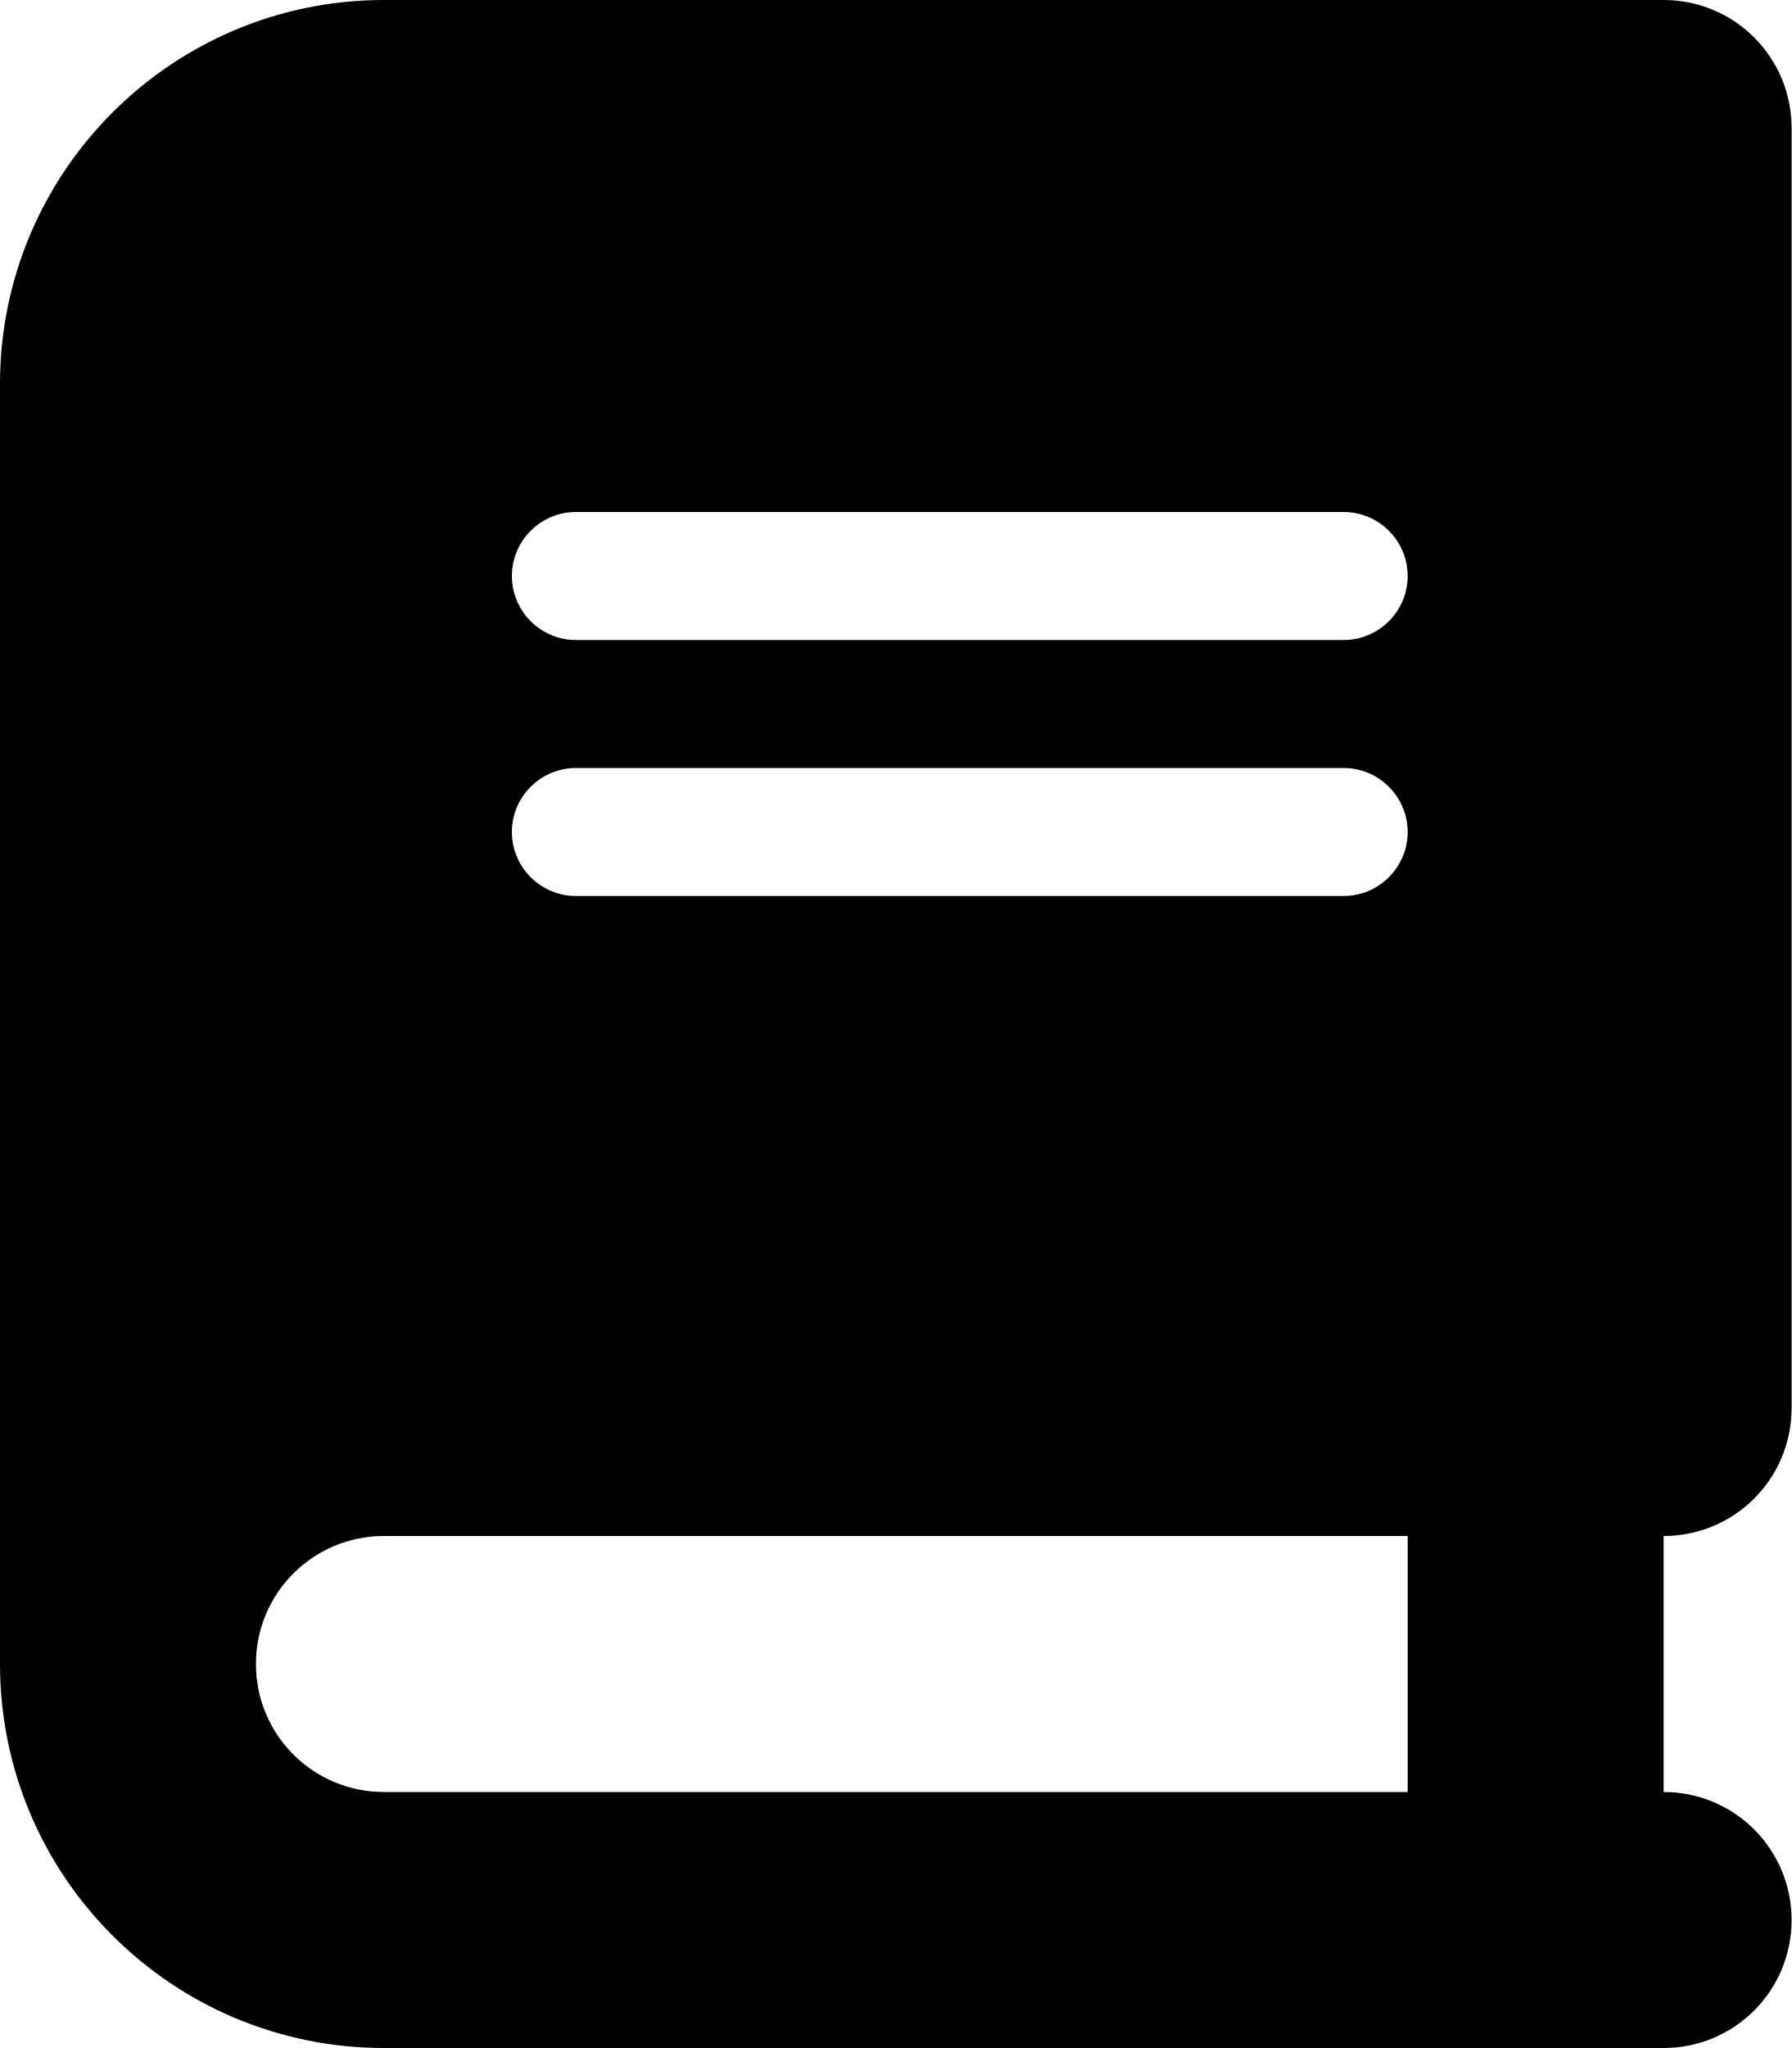
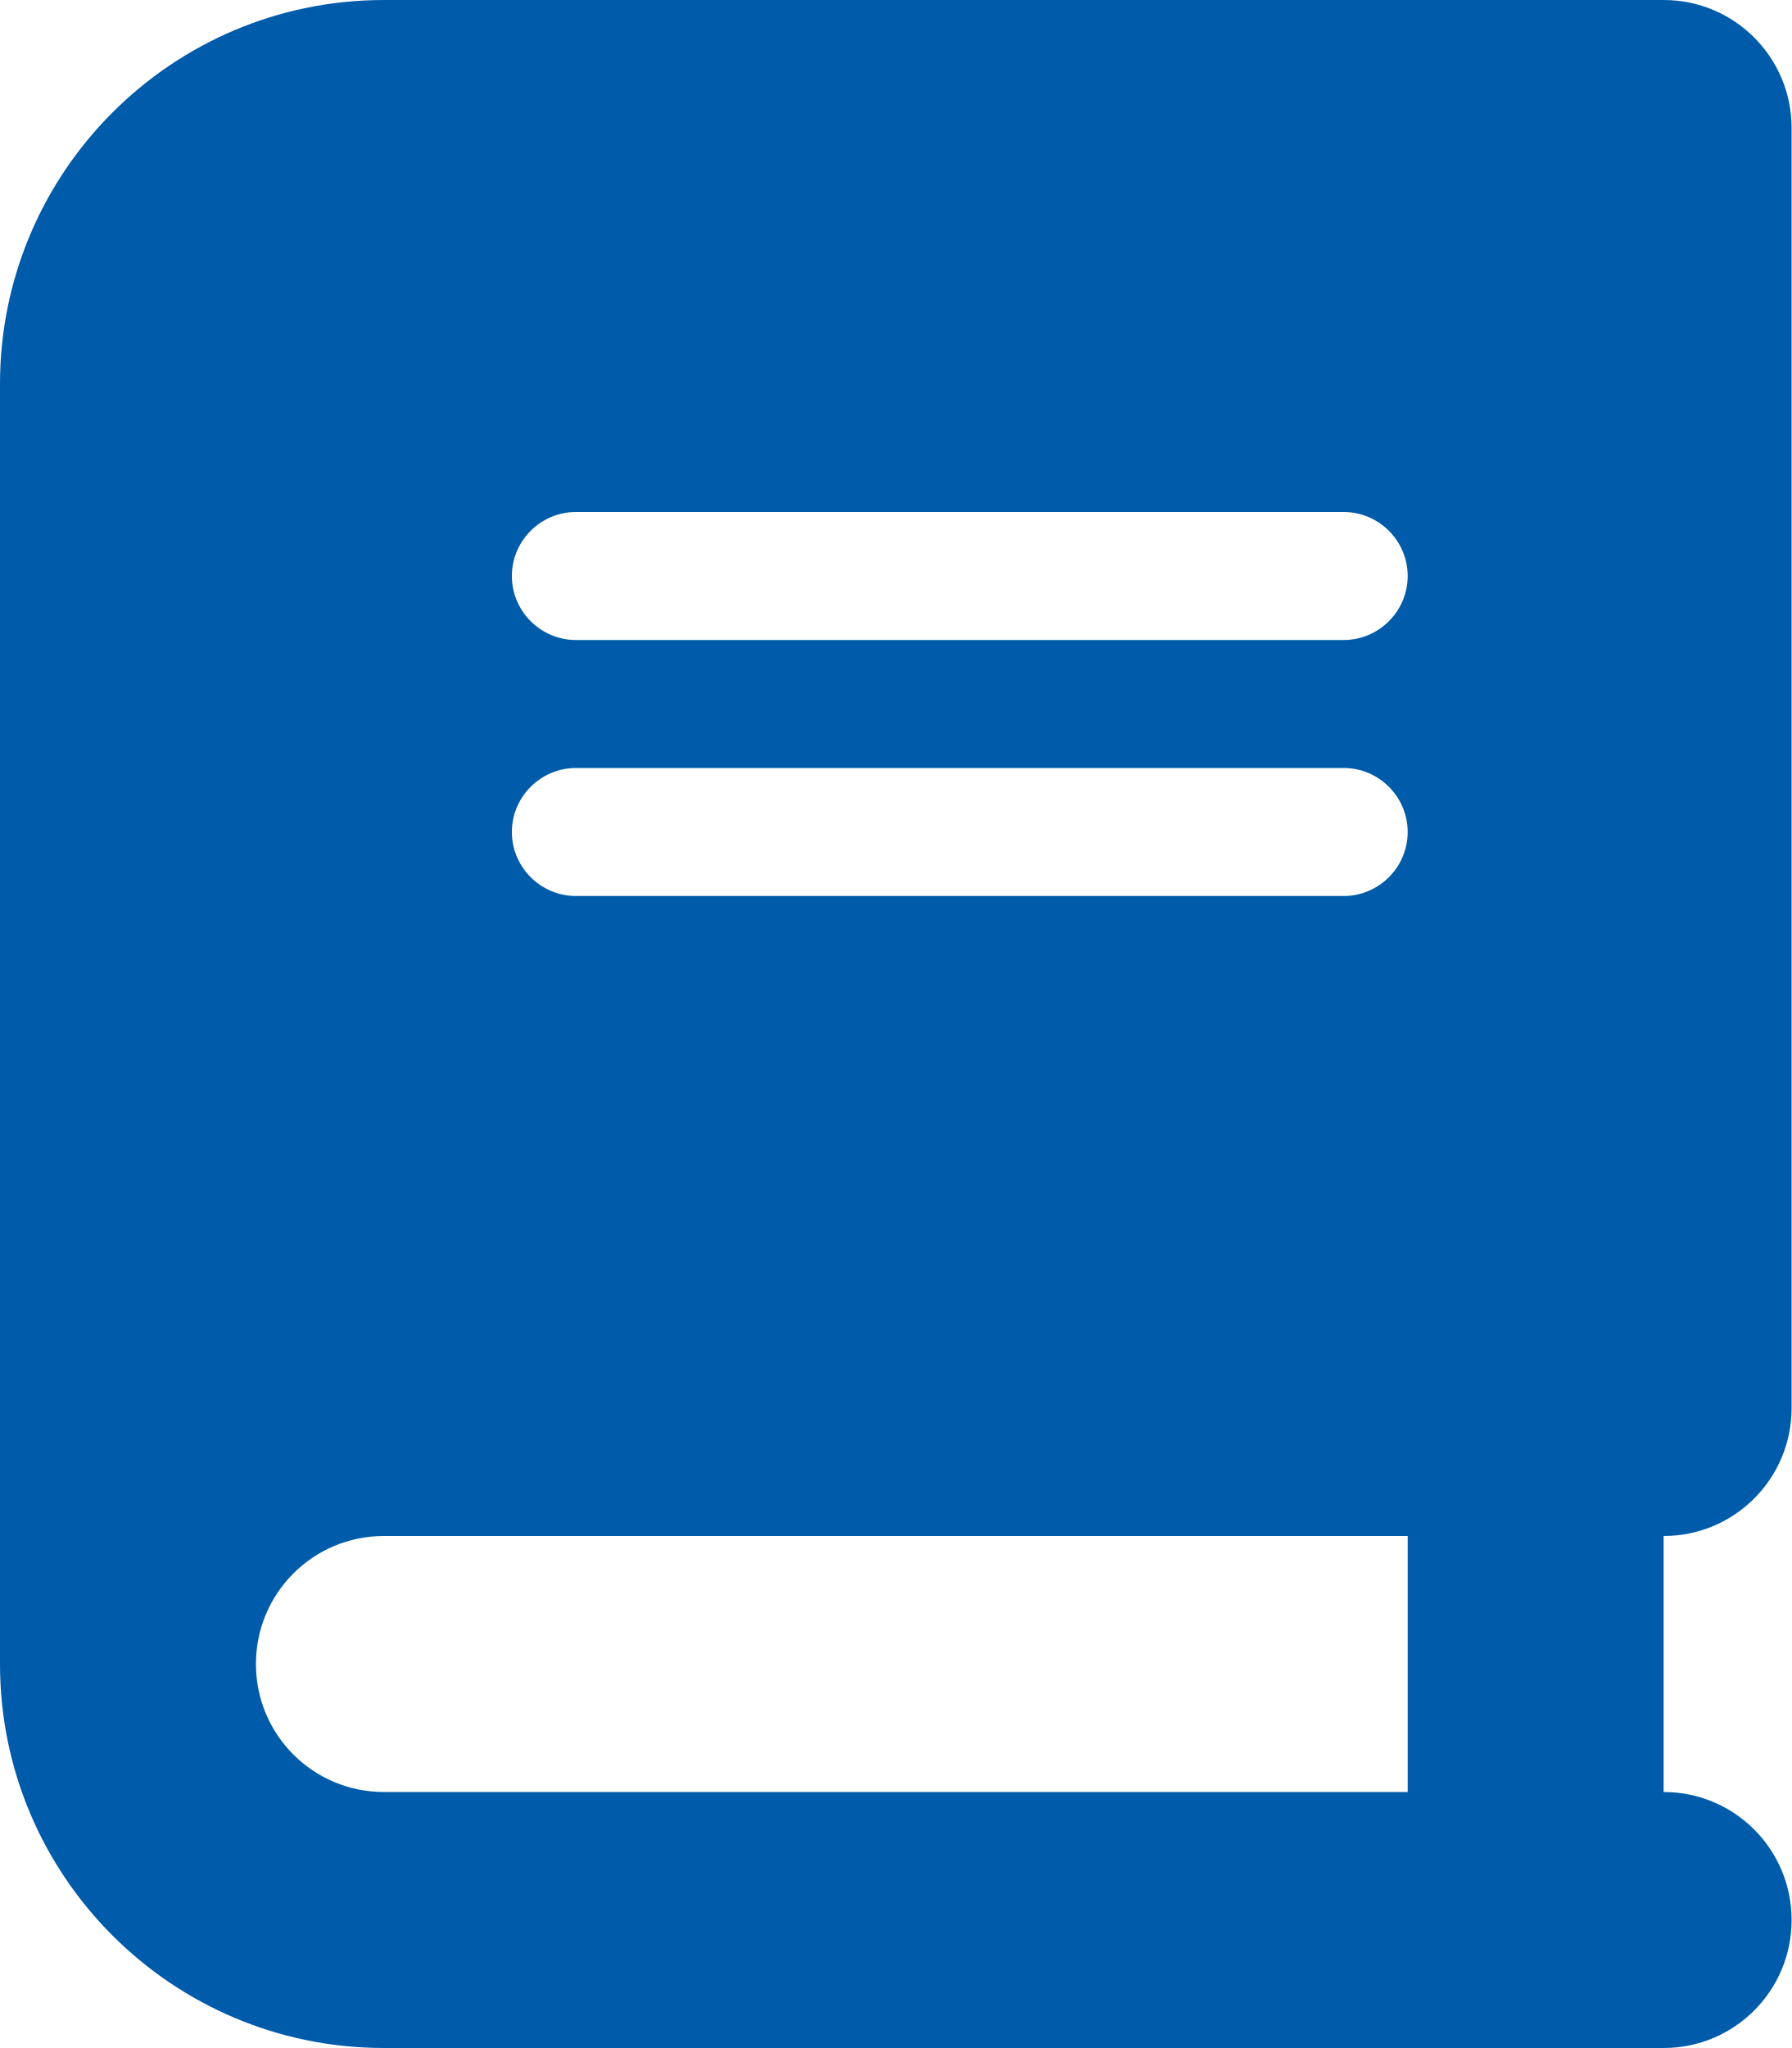
<svg xmlns="http://www.w3.org/2000/svg" class="w-8 text-gray-300 font-size-16" viewBox="0 0 448 512">
-   <path d="M96 0C43 0 0 43 0 96L0 416c0 53 43 96 96 96l288 0 32 0c17.7 0 32-14.3 32-32s-14.3-32-32-32l0-64c17.7 0 32-14.3 32-32l0-320c0-17.7-14.3-32-32-32L384 0 96 0zm0 384l256 0 0 64L96 448c-17.7 0-32-14.3-32-32s14.3-32 32-32zm32-240c0-8.8 7.2-16 16-16l192 0c8.8 0 16 7.2 16 16s-7.2 16-16 16l-192 0c-8.8 0-16-7.2-16-16zm16 48l192 0c8.8 0 16 7.2 16 16s-7.2 16-16 16l-192 0c-8.8 0-16-7.2-16-16s7.2-16 16-16z" />
+   <path fill="#005CAB" d="M96 0C43 0 0 43 0 96L0 416c0 53 43 96 96 96l288 0 32 0c17.7 0 32-14.3 32-32s-14.3-32-32-32l0-64c17.7 0 32-14.3 32-32l0-320c0-17.7-14.3-32-32-32L384 0 96 0zm0 384l256 0 0 64L96 448c-17.7 0-32-14.3-32-32s14.3-32 32-32zm32-240c0-8.8 7.2-16 16-16l192 0c8.8 0 16 7.2 16 16s-7.2 16-16 16l-192 0c-8.8 0-16-7.2-16-16zm16 48l192 0c8.8 0 16 7.2 16 16s-7.2 16-16 16l-192 0c-8.8 0-16-7.2-16-16s7.2-16 16-16z" />
</svg>
